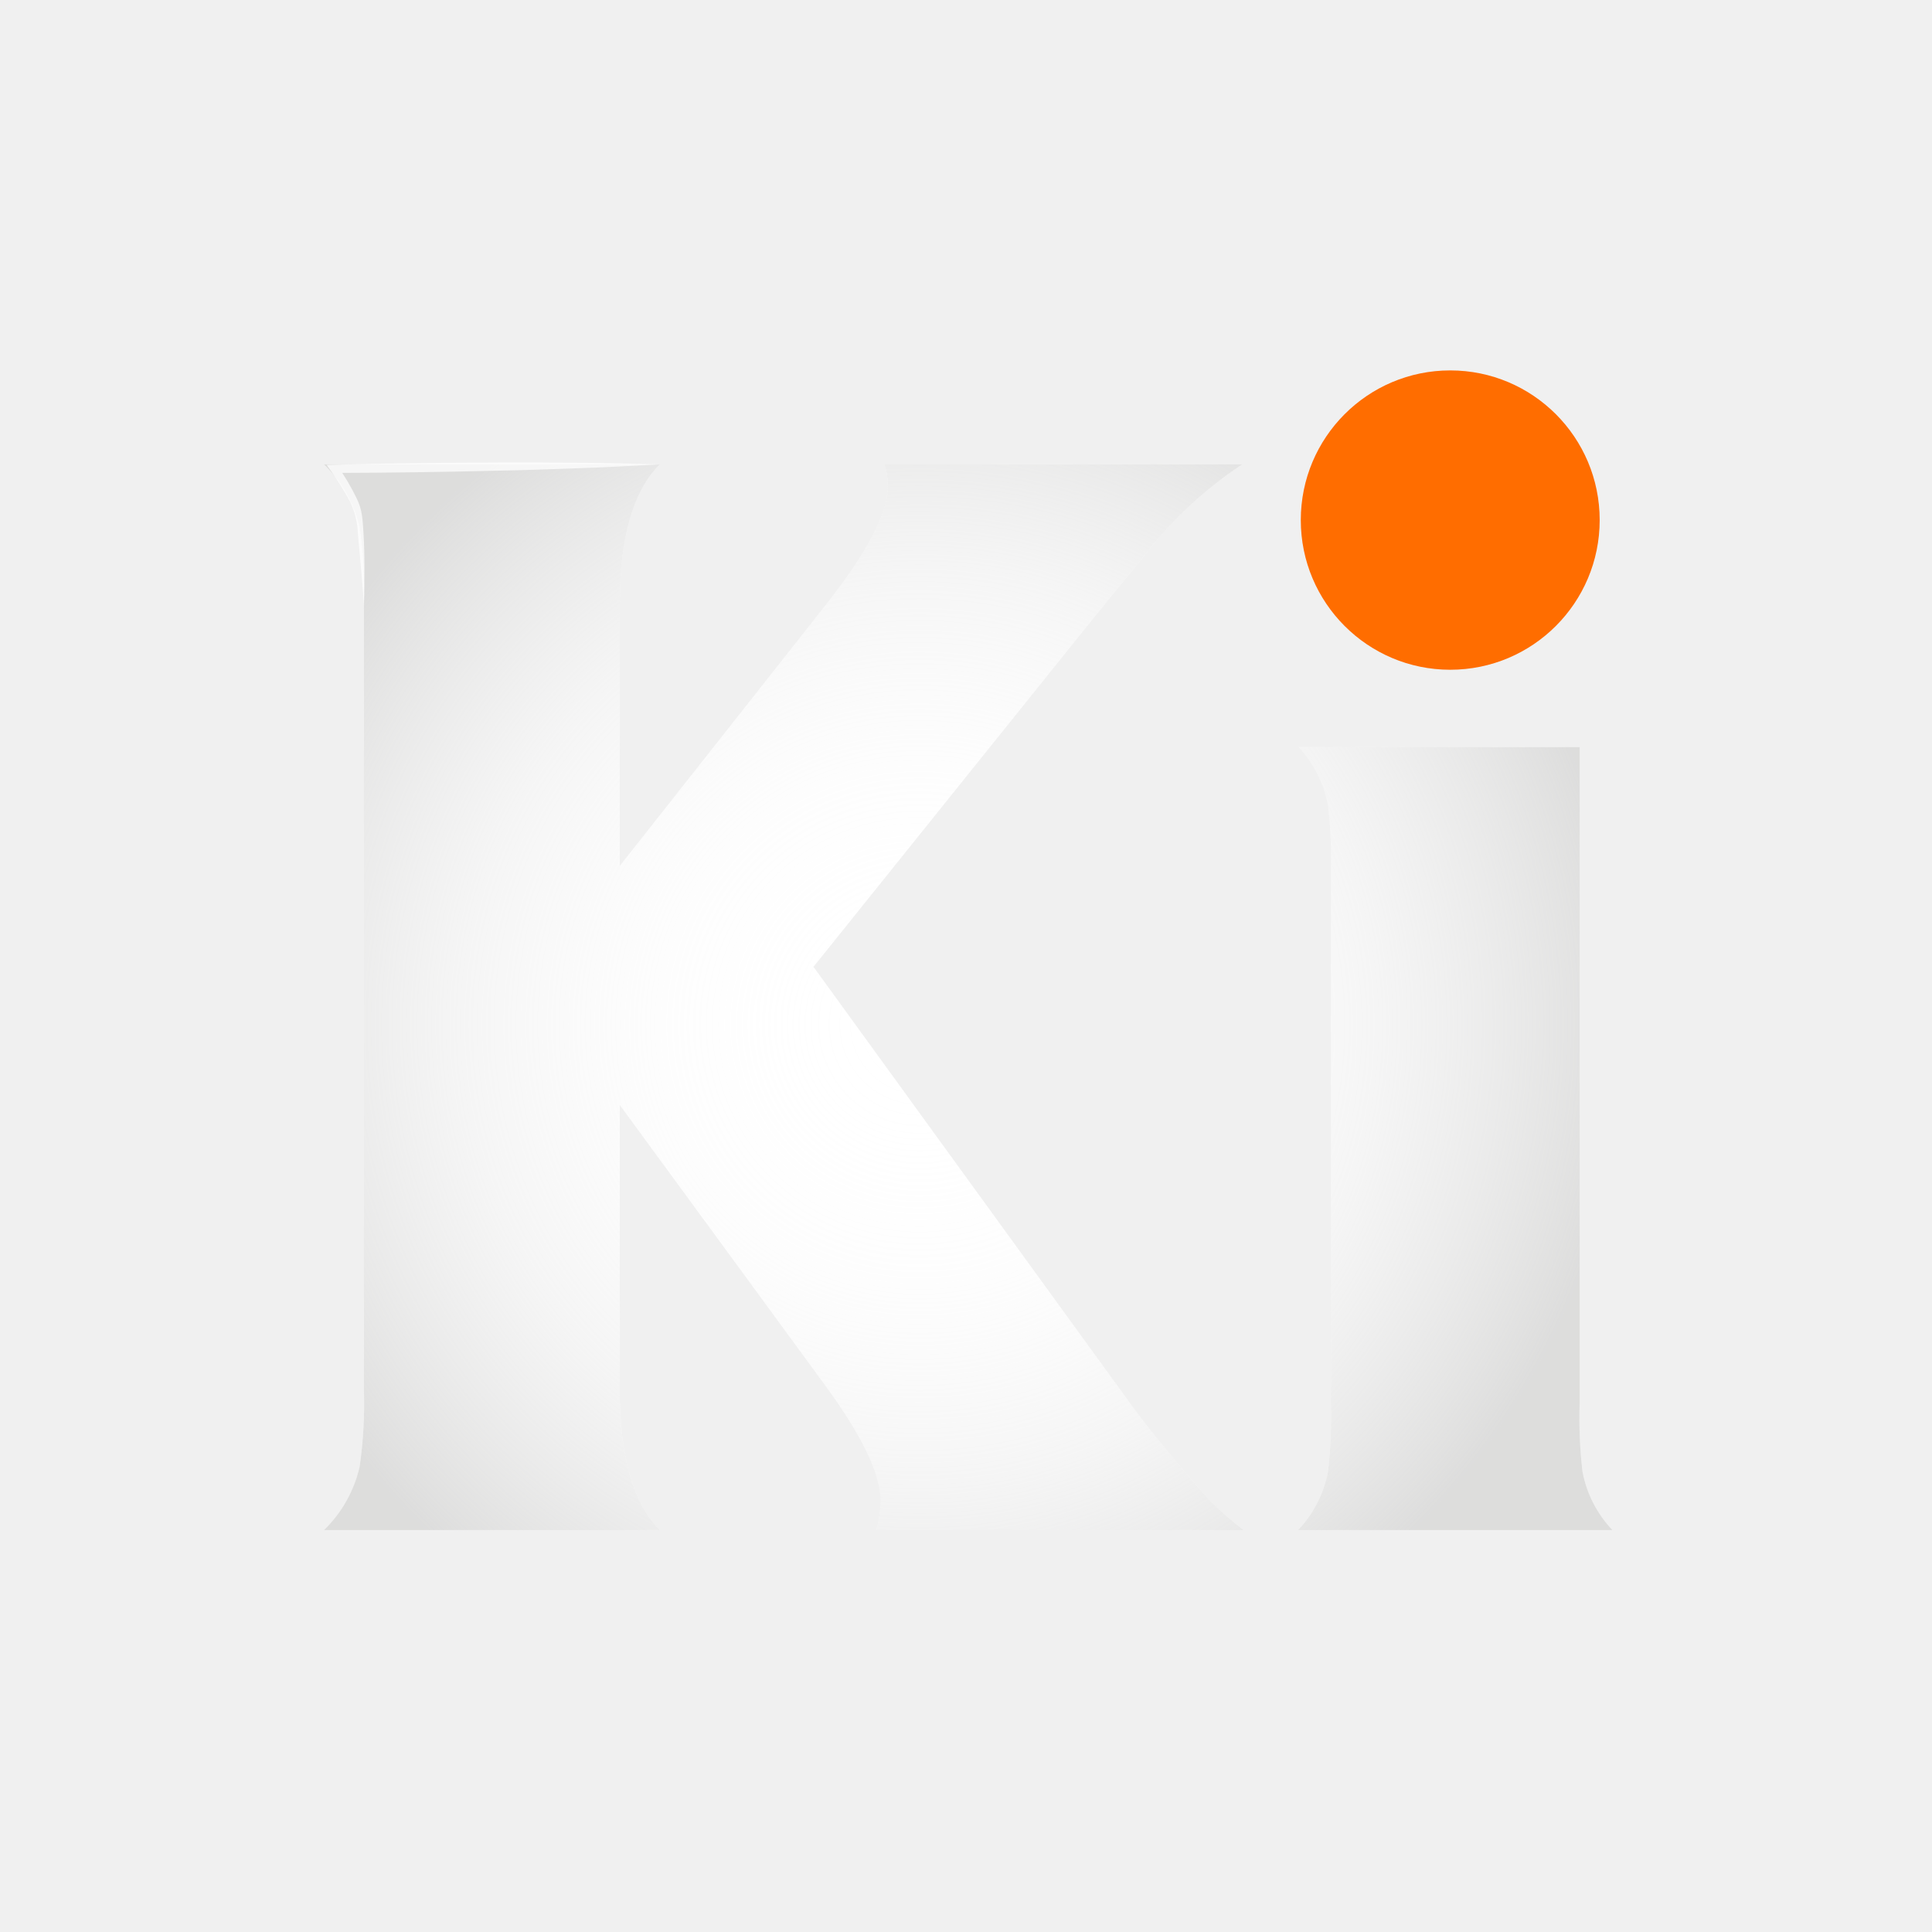
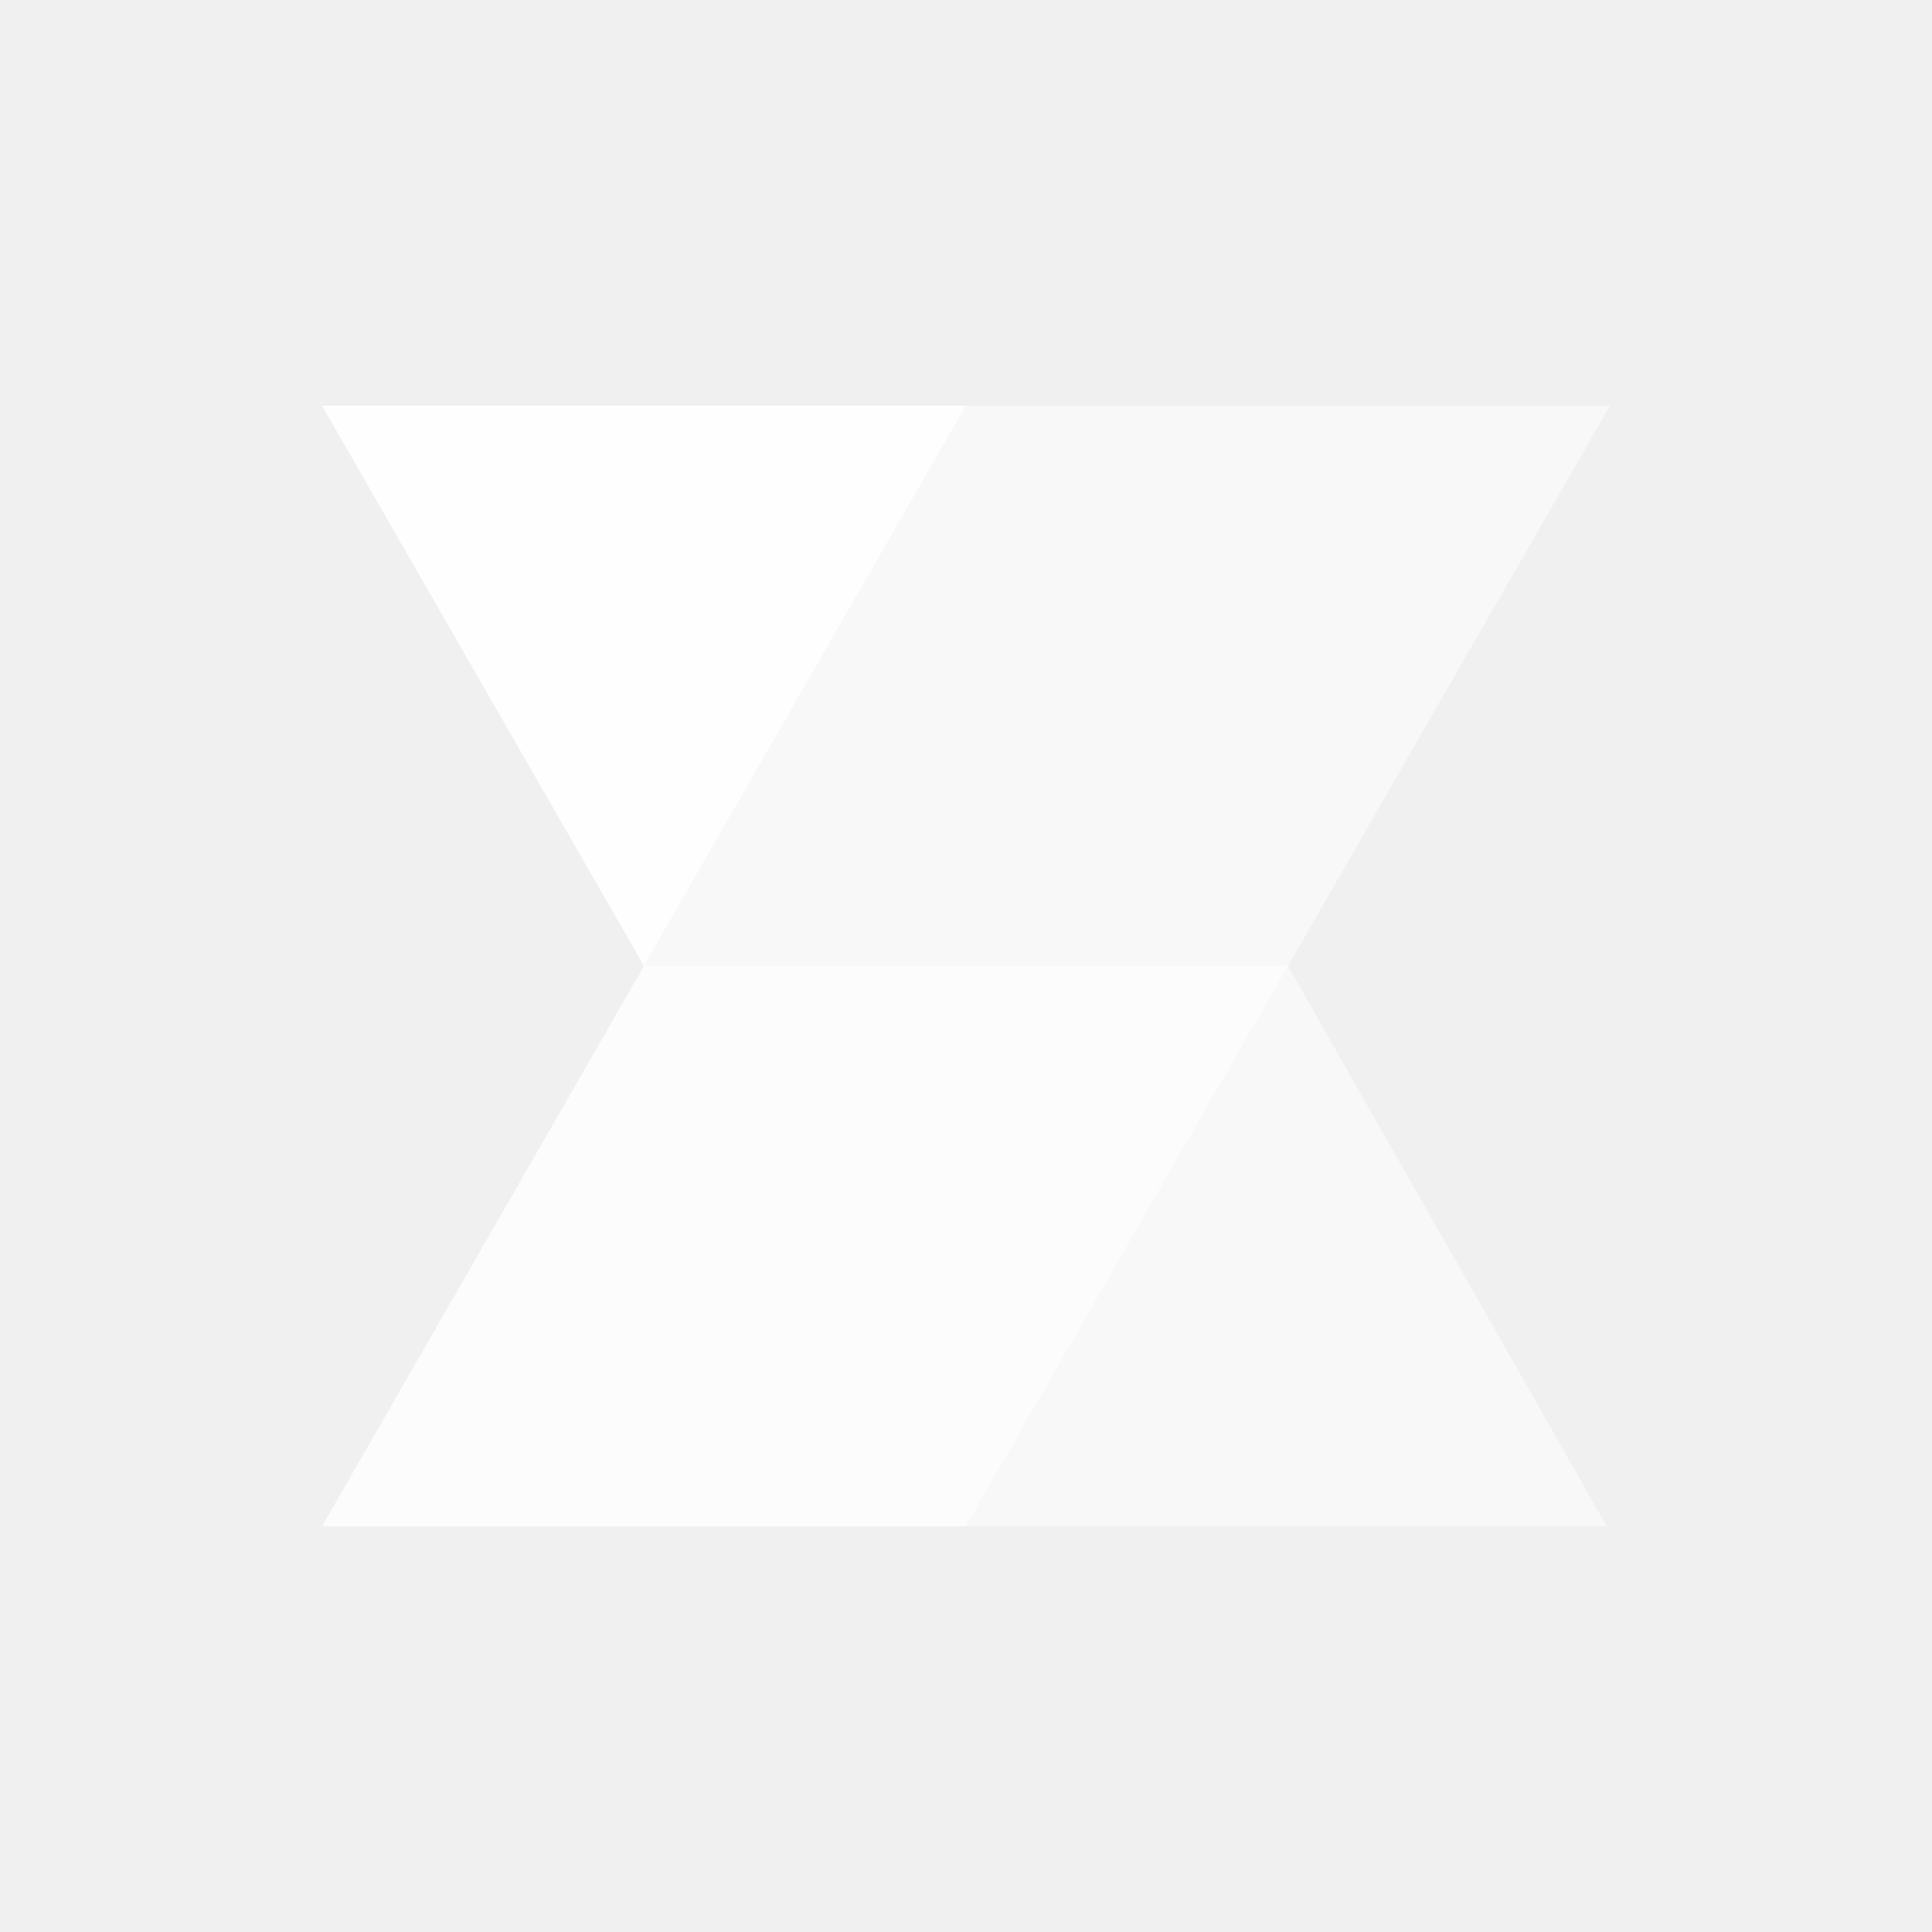
- <svg xmlns="http://www.w3.org/2000/svg" xmlns:xlink="http://www.w3.org/1999/xlink" viewBox="0 0 48 48" version="1.1" id="svg5496" width="48" height="48">
-   <defs id="defs5435">
-     <style id="style5390">.cls-1{fill:none;}.cls-2{isolation:isolate;}.cls-15,.cls-3{mix-blend-mode:overlay;}.cls-4{clip-path:url(#clip-path);}.cls-16,.cls-5{opacity:0.75;}.cls-5,.cls-7{mix-blend-mode:multiply;}.cls-6{clip-path:url(#clip-path-2);}.cls-7{opacity:0.6;}.cls-8{fill:url(#Безымянный_градиент_10);}.cls-9{mix-blend-mode:saturation;fill:url(#Безымянный_градиент_28);}.cls-10{clip-path:url(#clip-path-3);}.cls-11,.cls-16{fill:#fff;}.cls-12{fill:url(#Безымянный_градиент_114);}.cls-13{fill:url(#Безымянный_градиент_104);}.cls-14{fill:#ff6d00;}.cls-15{opacity:0.5;}</style>
-     <linearGradient id="Безымянный_градиент_10" x1="50.009" x2="50.009" y2="100" gradientUnits="userSpaceOnUse" gradientTransform="matrix(1.00684,0,0,1.008365,-0.5747332,2.676419)">
-       <stop offset="0" stop-color="#2b4bb7" id="stop5398" style="stop-color:#404040;stop-opacity:1" />
-       <stop offset="1" stop-color="#2b2fb7" id="stop5400" style="stop-color:#262626;stop-opacity:1" />
-     </linearGradient>
-     <radialGradient id="Безымянный_градиент_28" cx="50.009" cy="23.272" r="28.023" gradientTransform="matrix(0,-1.008365,1.795196,0,7.999113,76.57028)" gradientUnits="userSpaceOnUse">
-       <stop offset="0" stop-color="#2b4bed" id="stop5403" style="stop-color:#666666;stop-opacity:1" />
-       <stop offset="1" stop-color="#2b2fb7" id="stop5405" style="stop-color:#404040;stop-opacity:1" />
-     </radialGradient>
-     <radialGradient id="Безымянный_градиент_114" cx="47.361" cy="53.197" r="38.302" gradientUnits="userSpaceOnUse">
-       <stop offset="0.001" stop-color="#fff" stop-opacity="0" id="stop5411" />
-       <stop offset="0.148" stop-color="#fbfbfb" stop-opacity="0.039" id="stop5413" />
-       <stop offset="0.372" stop-color="#f1f1f1" stop-opacity="0.146" id="stop5415" />
-       <stop offset="0.647" stop-color="#e0e0e0" stop-opacity="0.322" id="stop5417" />
-       <stop offset="0.958" stop-color="#c9c9c8" stop-opacity="0.564" id="stop5419" />
-       <stop offset="1" stop-color="#c6c6c5" stop-opacity="0.6" id="stop5421" />
-     </radialGradient>
-     <radialGradient xlink:href="#Безымянный_градиент_114" id="radialGradient6102" gradientUnits="userSpaceOnUse" cx="47.361" cy="53.197" r="38.302" gradientTransform="matrix(1.00684,0,0,1.008365,-0.445461,2.650611)" />
-     <radialGradient xlink:href="#Безымянный_градиент_114" id="radialGradient6104" gradientUnits="userSpaceOnUse" cx="47.361" cy="53.197" r="38.302" gradientTransform="matrix(1.00684,0,0,1.008365,-0.445461,2.650611)" />
-   </defs>
-   <g class="cls-2" id="g5494" transform="matrix(0.4558059,0,0,0.4558059,1.311513,-0.2008545)" style="stroke-width:2.194">
-     <rect class="cls-8" x="-0.565" width="100.684" height="100.836" rx="22.374" id="rect5459" y="2.676" style="fill:url(#%D0%91%D0%B5%D0%B7%D1%8B%D0%BC%D1%8F%D0%BD%D0%BD%D1%8B%D0%B9_%D0%B3%D1%80%D0%B0%D0%B4%D0%B8%D0%B5%D0%BD%D1%82_10);stroke-width:2.194" />
-     <rect class="cls-9" x="-0.565" width="100.684" height="100.836" rx="22.374" id="rect5461" y="2.676" style="fill:url(#%D0%91%D0%B5%D0%B7%D1%8B%D0%BC%D1%8F%D0%BD%D0%BD%D1%8B%D0%B9_%D0%B3%D1%80%D0%B0%D0%B4%D0%B8%D0%B5%D0%BD%D1%82_28);stroke-width:2.194" />
-     <path class="cls-11" d="M 30.906,47.638 42.086,33.476 q 3.427,-4.331 3.428,-6.476 A 3.3,3.305 0 0 0 45.319,25.752 h 19.516 a 22.254,22.288 0 0 0 -5.565,5.271 Q 58.219,32.271 56.118,34.887 L 41.463,53.139 58.954,77.249 q 1.245,1.717 4.051,4.916 a 18.789,18.817 0 0 0 1.909,1.677 H 44.891 a 6.398,6.408 0 0 0 0.233,-1.6 q 0,-2.144 -2.96,-6.203 L 30.906,60.669 v 15.566 q 0,5.423 2.182,7.608 H 14.779 a 6.955,6.965 0 0 0 1.948,-3.472 23.711,23.747 0 0 0 0.233,-4.096 V 33.32 A 23.722,23.758 0 0 0 16.727,29.224 6.957,6.968 0 0 0 14.779,25.752 h 18.309 q -2.182,2.185 -2.182,7.568 z" id="path5475" style="stroke-width:2.194" />
-     <path class="cls-11" d="m 83.223,41.162 v 35.814 a 25.157,25.195 0 0 0 0.155,3.667 6.296,6.305 0 0 0 1.636,3.199 H 67.874 a 6.307,6.316 0 0 0 1.636,-3.199 25.895,25.934 0 0 0 0.155,-3.667 V 47.95 A 24.951,24.988 0 0 0 69.51,44.322 6.431,6.441 0 0 0 67.913,41.162 Z M 76.444,20.758 a 7.815,7.826 0 0 1 7.791,7.803 7.791,7.803 0 0 1 -15.582,0 7.716,7.727 0 0 1 7.791,-7.803 z" id="path5477" style="stroke-width:2.194" />
-     <path class="cls-12" d="M 30.906,47.638 42.086,33.476 q 3.427,-4.331 3.428,-6.476 A 3.3,3.305 0 0 0 45.319,25.752 h 19.516 a 22.254,22.288 0 0 0 -5.565,5.271 Q 58.219,32.271 56.118,34.887 L 41.463,53.139 58.954,77.249 q 1.245,1.717 4.051,4.916 a 18.789,18.817 0 0 0 1.909,1.677 H 44.891 a 6.398,6.408 0 0 0 0.233,-1.6 q 0,-2.144 -2.96,-6.203 L 30.906,60.669 v 15.566 q 0,5.423 2.182,7.608 H 14.779 a 6.955,6.965 0 0 0 1.948,-3.472 23.711,23.747 0 0 0 0.233,-4.096 V 33.32 A 23.722,23.758 0 0 0 16.727,29.224 6.957,6.968 0 0 0 14.779,25.752 h 18.309 q -2.182,2.185 -2.182,7.568 z" id="path5479" style="fill:url(#radialGradient6102);stroke-width:2.194" />
-     <path class="cls-12" d="m 83.223,41.162 v 35.814 a 25.157,25.195 0 0 0 0.155,3.667 6.296,6.305 0 0 0 1.636,3.199 H 67.874 a 6.307,6.316 0 0 0 1.636,-3.199 25.895,25.934 0 0 0 0.155,-3.667 V 47.95 A 24.951,24.988 0 0 0 69.51,44.322 6.431,6.441 0 0 0 67.913,41.162 Z M 76.444,20.758 a 7.815,7.826 0 0 1 7.791,7.803 7.791,7.803 0 0 1 -15.582,0 7.716,7.727 0 0 1 7.791,-7.803 z" id="path5481" style="fill:url(#radialGradient6104);stroke-width:2.194" />
-     <g class="cls-15" id="g5489" style="stroke-width:2.188" transform="matrix(1.005724,0,0,1,-0.48582,2.634574)" />
-     <path class="cls-16" d="m 16.962,33.456 c -0.085,-1.301 -0.211,-2.6 -0.33,-3.891 a 4.334,4.341 0 0 0 -0.444,-1.815 15.481,15.505 0 0 0 -1.016,-1.626 l -0.243,-0.343 0.422,-0.01 q 4.433,-0.111 8.867,-0.119 c 1.478,-0.02 2.956,0.009 4.434,0.014 1.478,0.002 2.957,0.06 4.435,0.087 -1.477,0.067 -2.954,0.165 -4.431,0.208 -1.477,0.046 -2.955,0.115 -4.432,0.135 Q 19.792,26.206 15.358,26.218 l 0.179,-0.353 a 12.166,12.184 0 0 1 1.011,1.709 3.051,3.055 0 0 1 0.307,0.981 c 0.045,0.334 0.064,0.659 0.083,0.987 0.079,1.305 0.042,2.61 0.025,3.914 z" id="path5491" style="stroke-width:2.194" />
-     <ellipse style="fill:#ff6d00;fill-opacity:1;stroke-width:4.388;stroke-linecap:round;stroke-linejoin:round" id="path6063" cx="76.171" cy="28.789" rx="8.146" ry="8.158" />
-   </g>
+ <svg xmlns="http://www.w3.org/2000/svg" width="180" height="180" viewBox="0 0 180 180" fill="none">
+   <rect width="180" height="180" fill="none" />
+   <path d="M60 90L30 37.8L90 37.8L60 90Z" fill="white" fill-opacity="0.9" />
+   <path d="M60 90H120L90 142.2H30L60 90Z" fill="white" fill-opacity="0.8" />
+   <path d="M90 37.8H150L120 90H60L90 37.8Z" fill="white" fill-opacity="0.5" />
+   <path d="M120 90L149.7 142.2H90L120 90Z" fill="white" fill-opacity="0.55" />
</svg>
